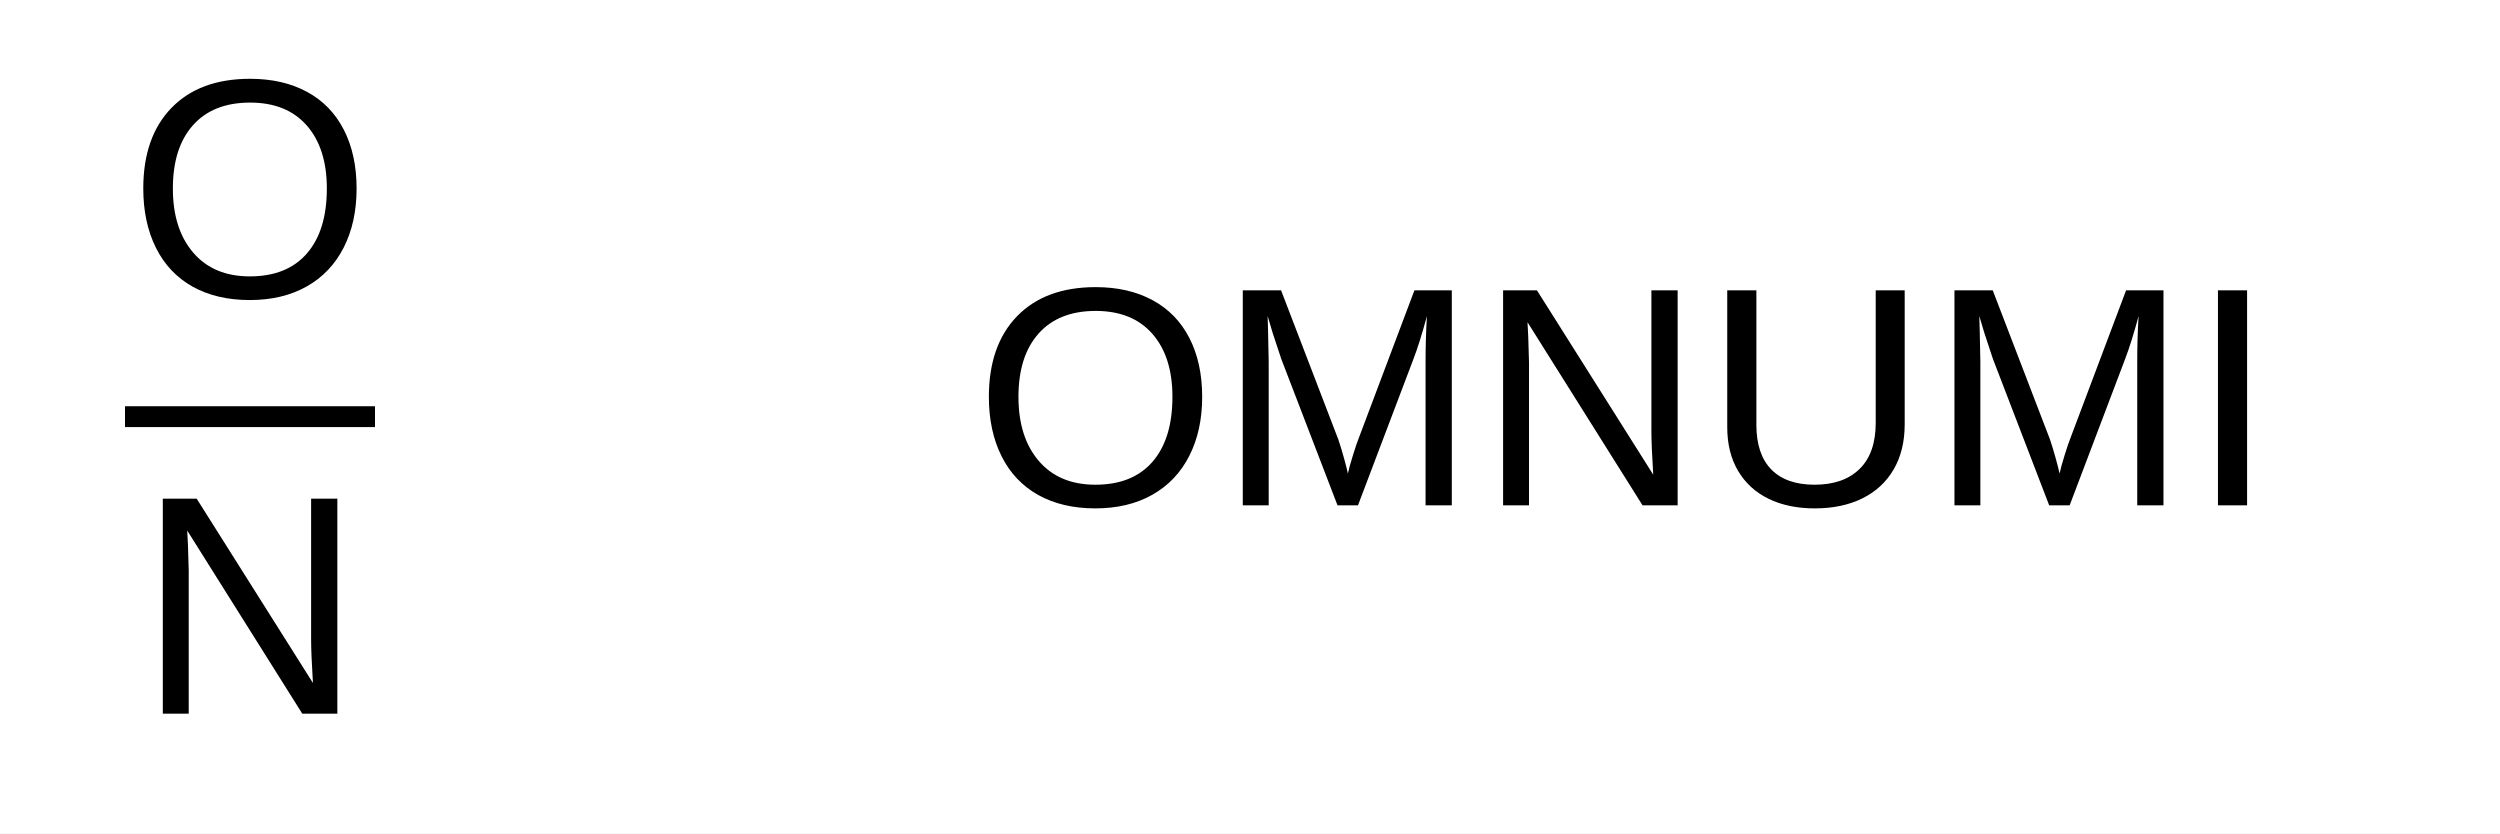
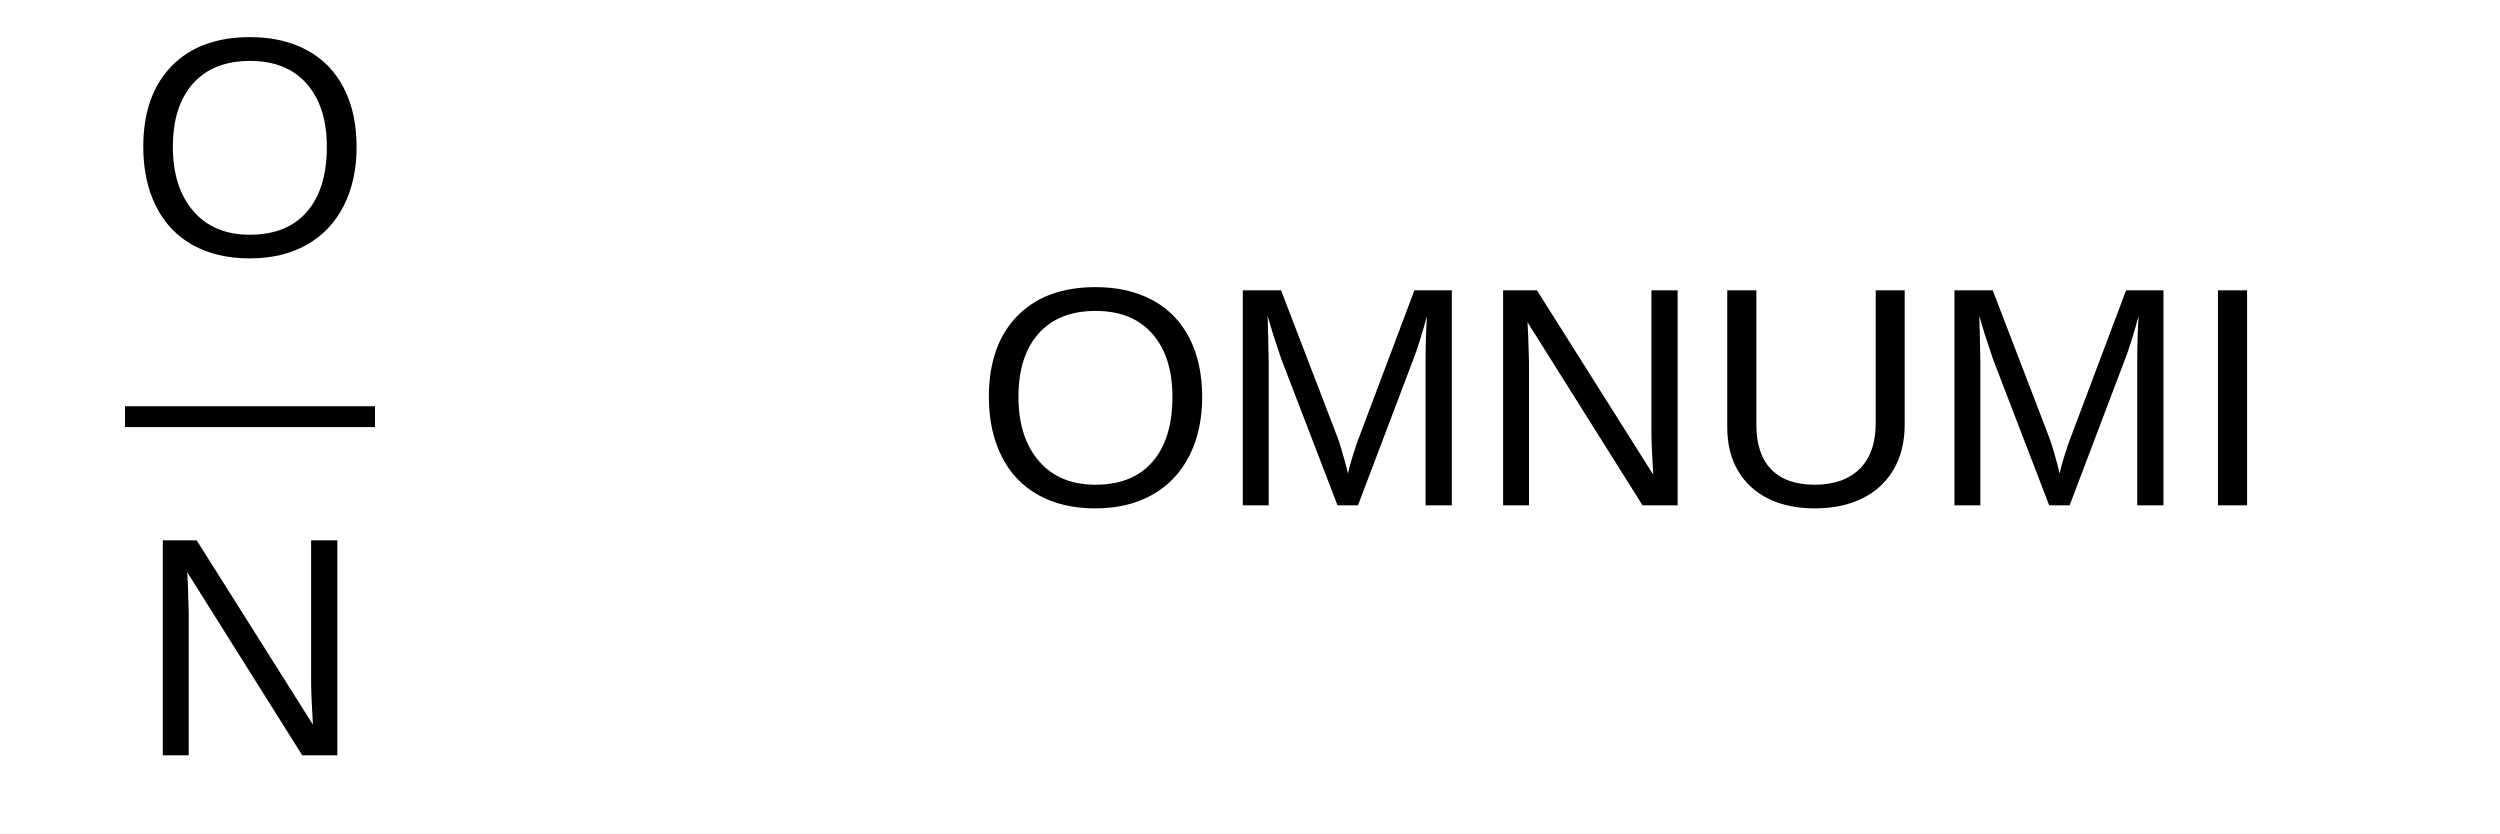
<svg xmlns="http://www.w3.org/2000/svg" width="1200" height="400">
  <rect width="100%" height="100%" fill="white" />
-   <text x="10%" y="25%" dominant-baseline="middle" text-anchor="middle" fill="black" font-size="150" font-family="Arial, sans-serif">O</text>
+   <text x="10%" y="20%" dominant-baseline="middle" text-anchor="middle" fill="black" font-size="150" font-family="Arial, sans-serif">O</text>
  <line x1="5%" y1="50%" x2="15%" y2="50%" stroke="black" stroke-width="10" />
-   <text x="10%" y="75%" dominant-baseline="middle" text-anchor="middle" fill="black" font-size="150" font-family="Arial, sans-serif">N</text>
+   <text x="10%" y="80%" dominant-baseline="middle" text-anchor="middle" fill="black" font-size="150" font-family="Arial, sans-serif">N</text>
  <text x="65%" y="50%" dominant-baseline="middle" text-anchor="middle" fill="black" font-size="150" font-family="Arial, sans-serif">OMNUMI</text>
</svg>
